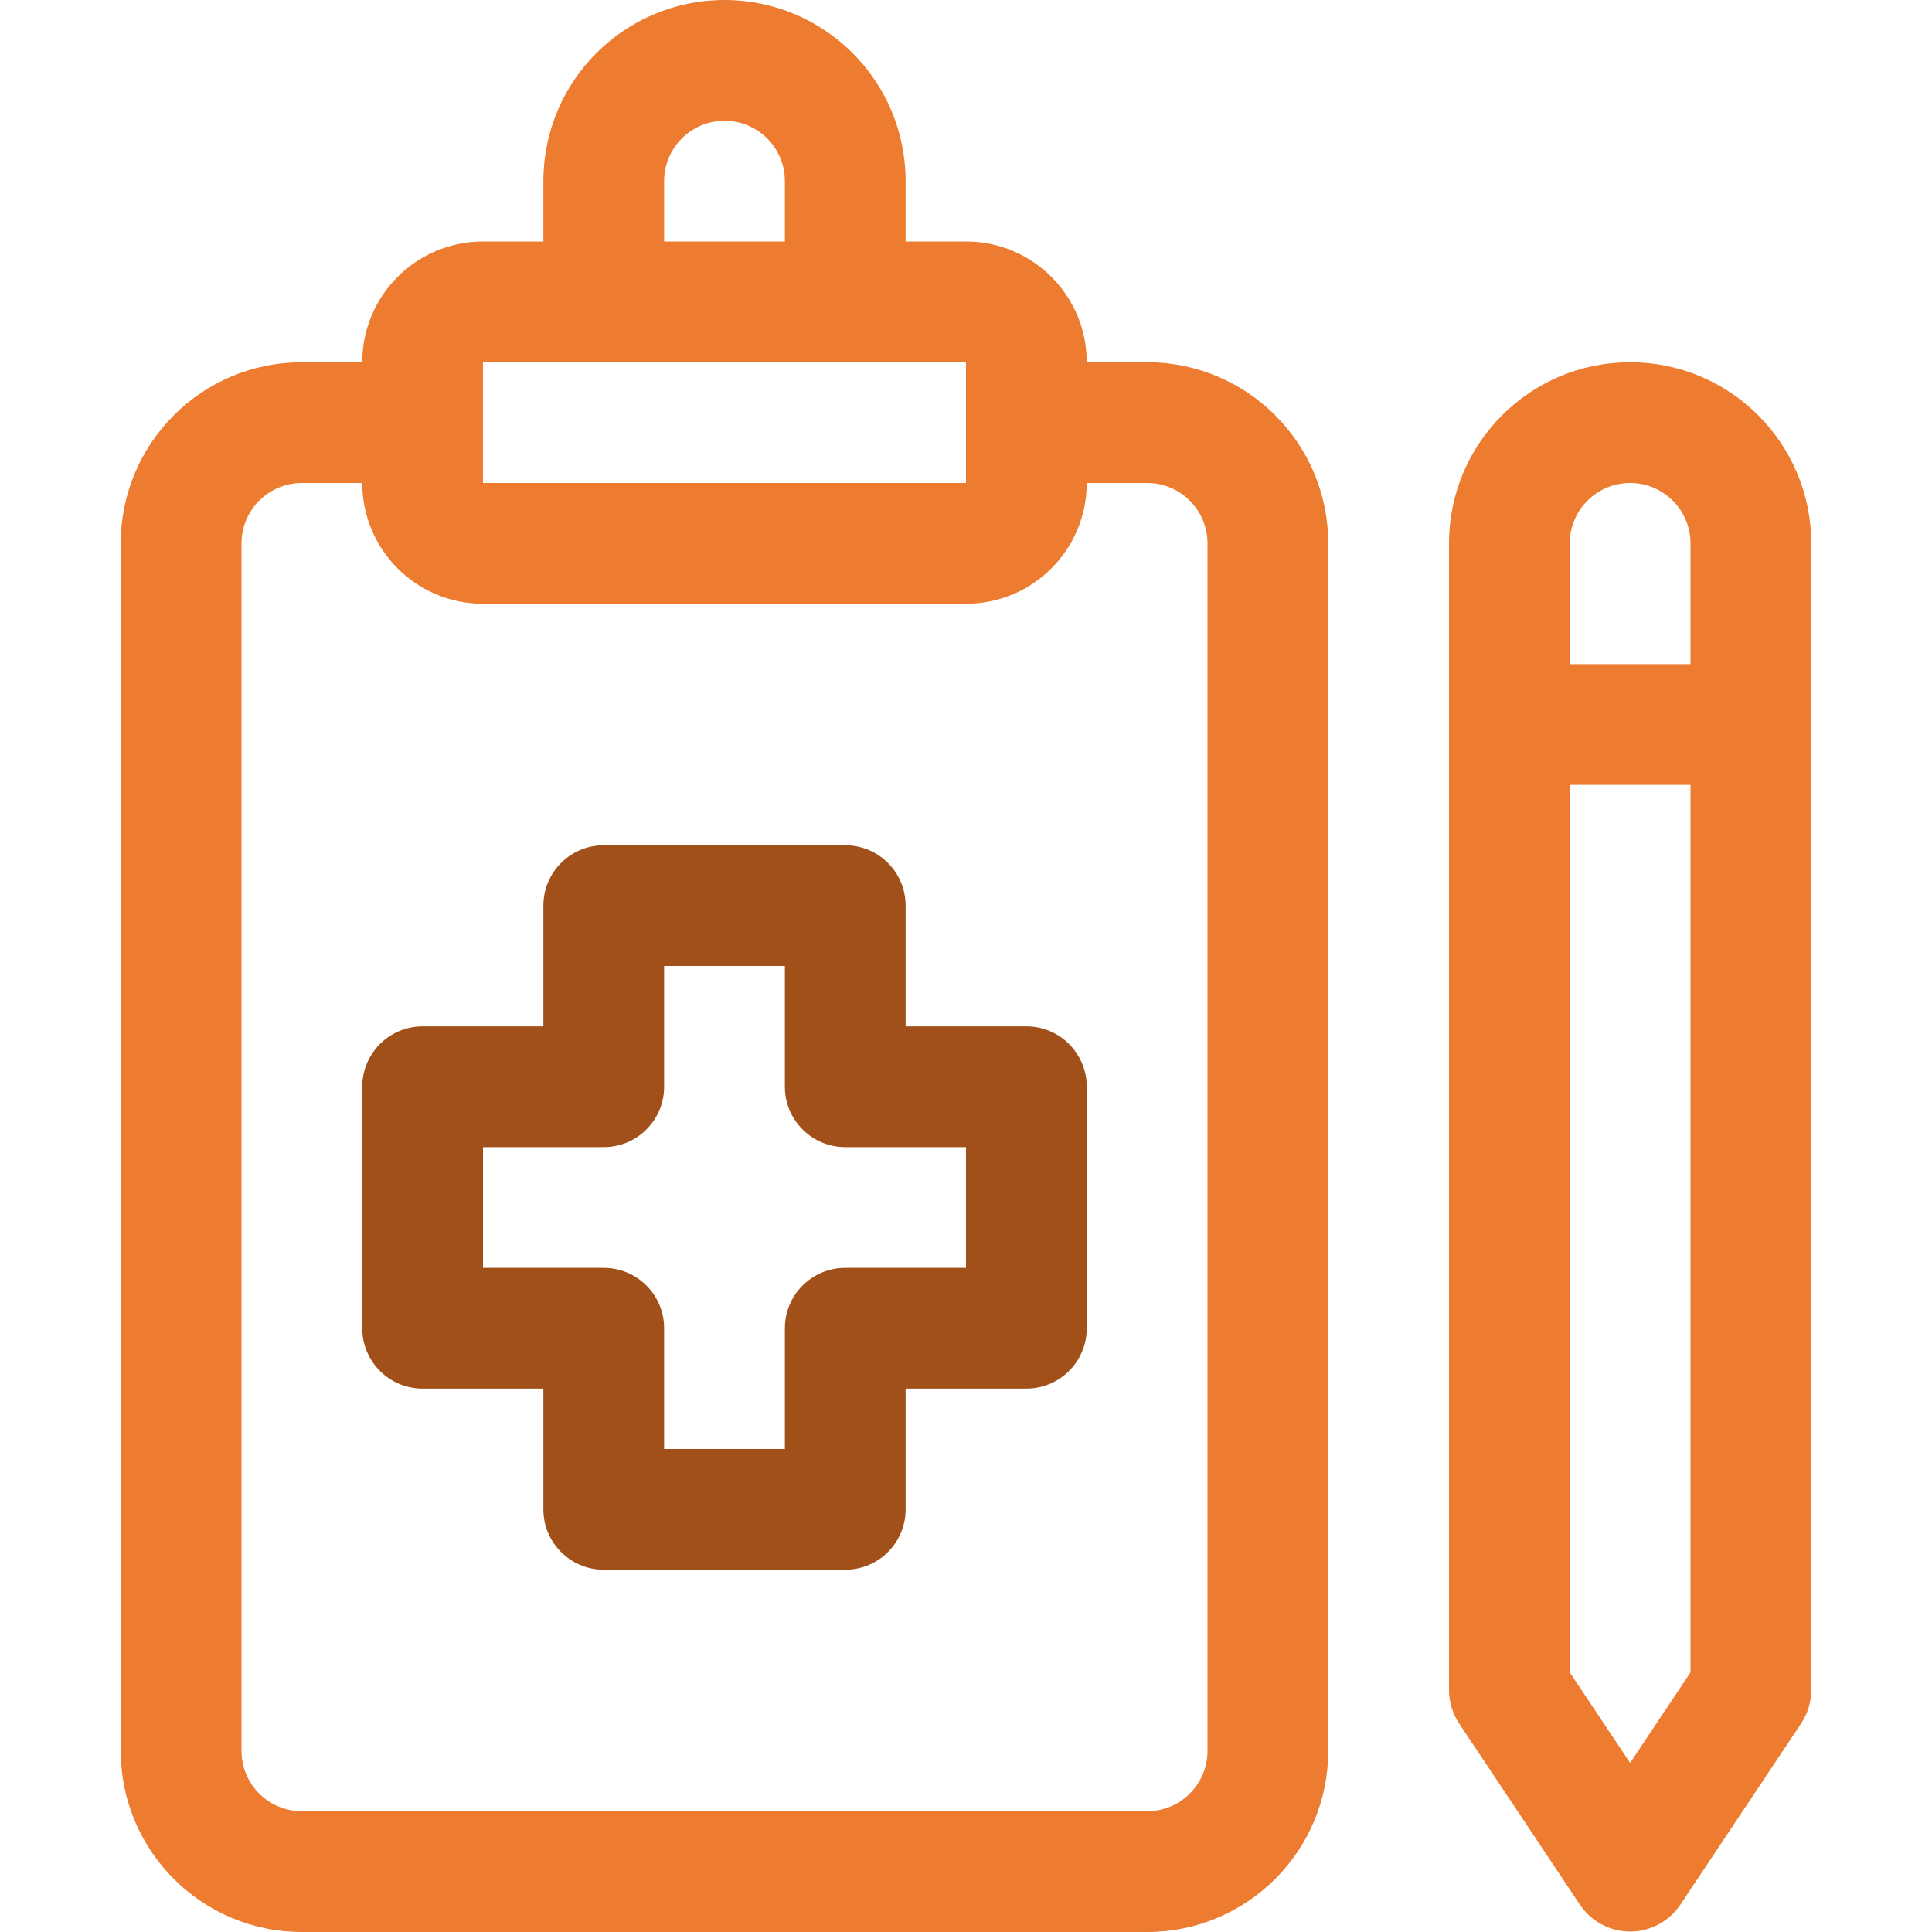
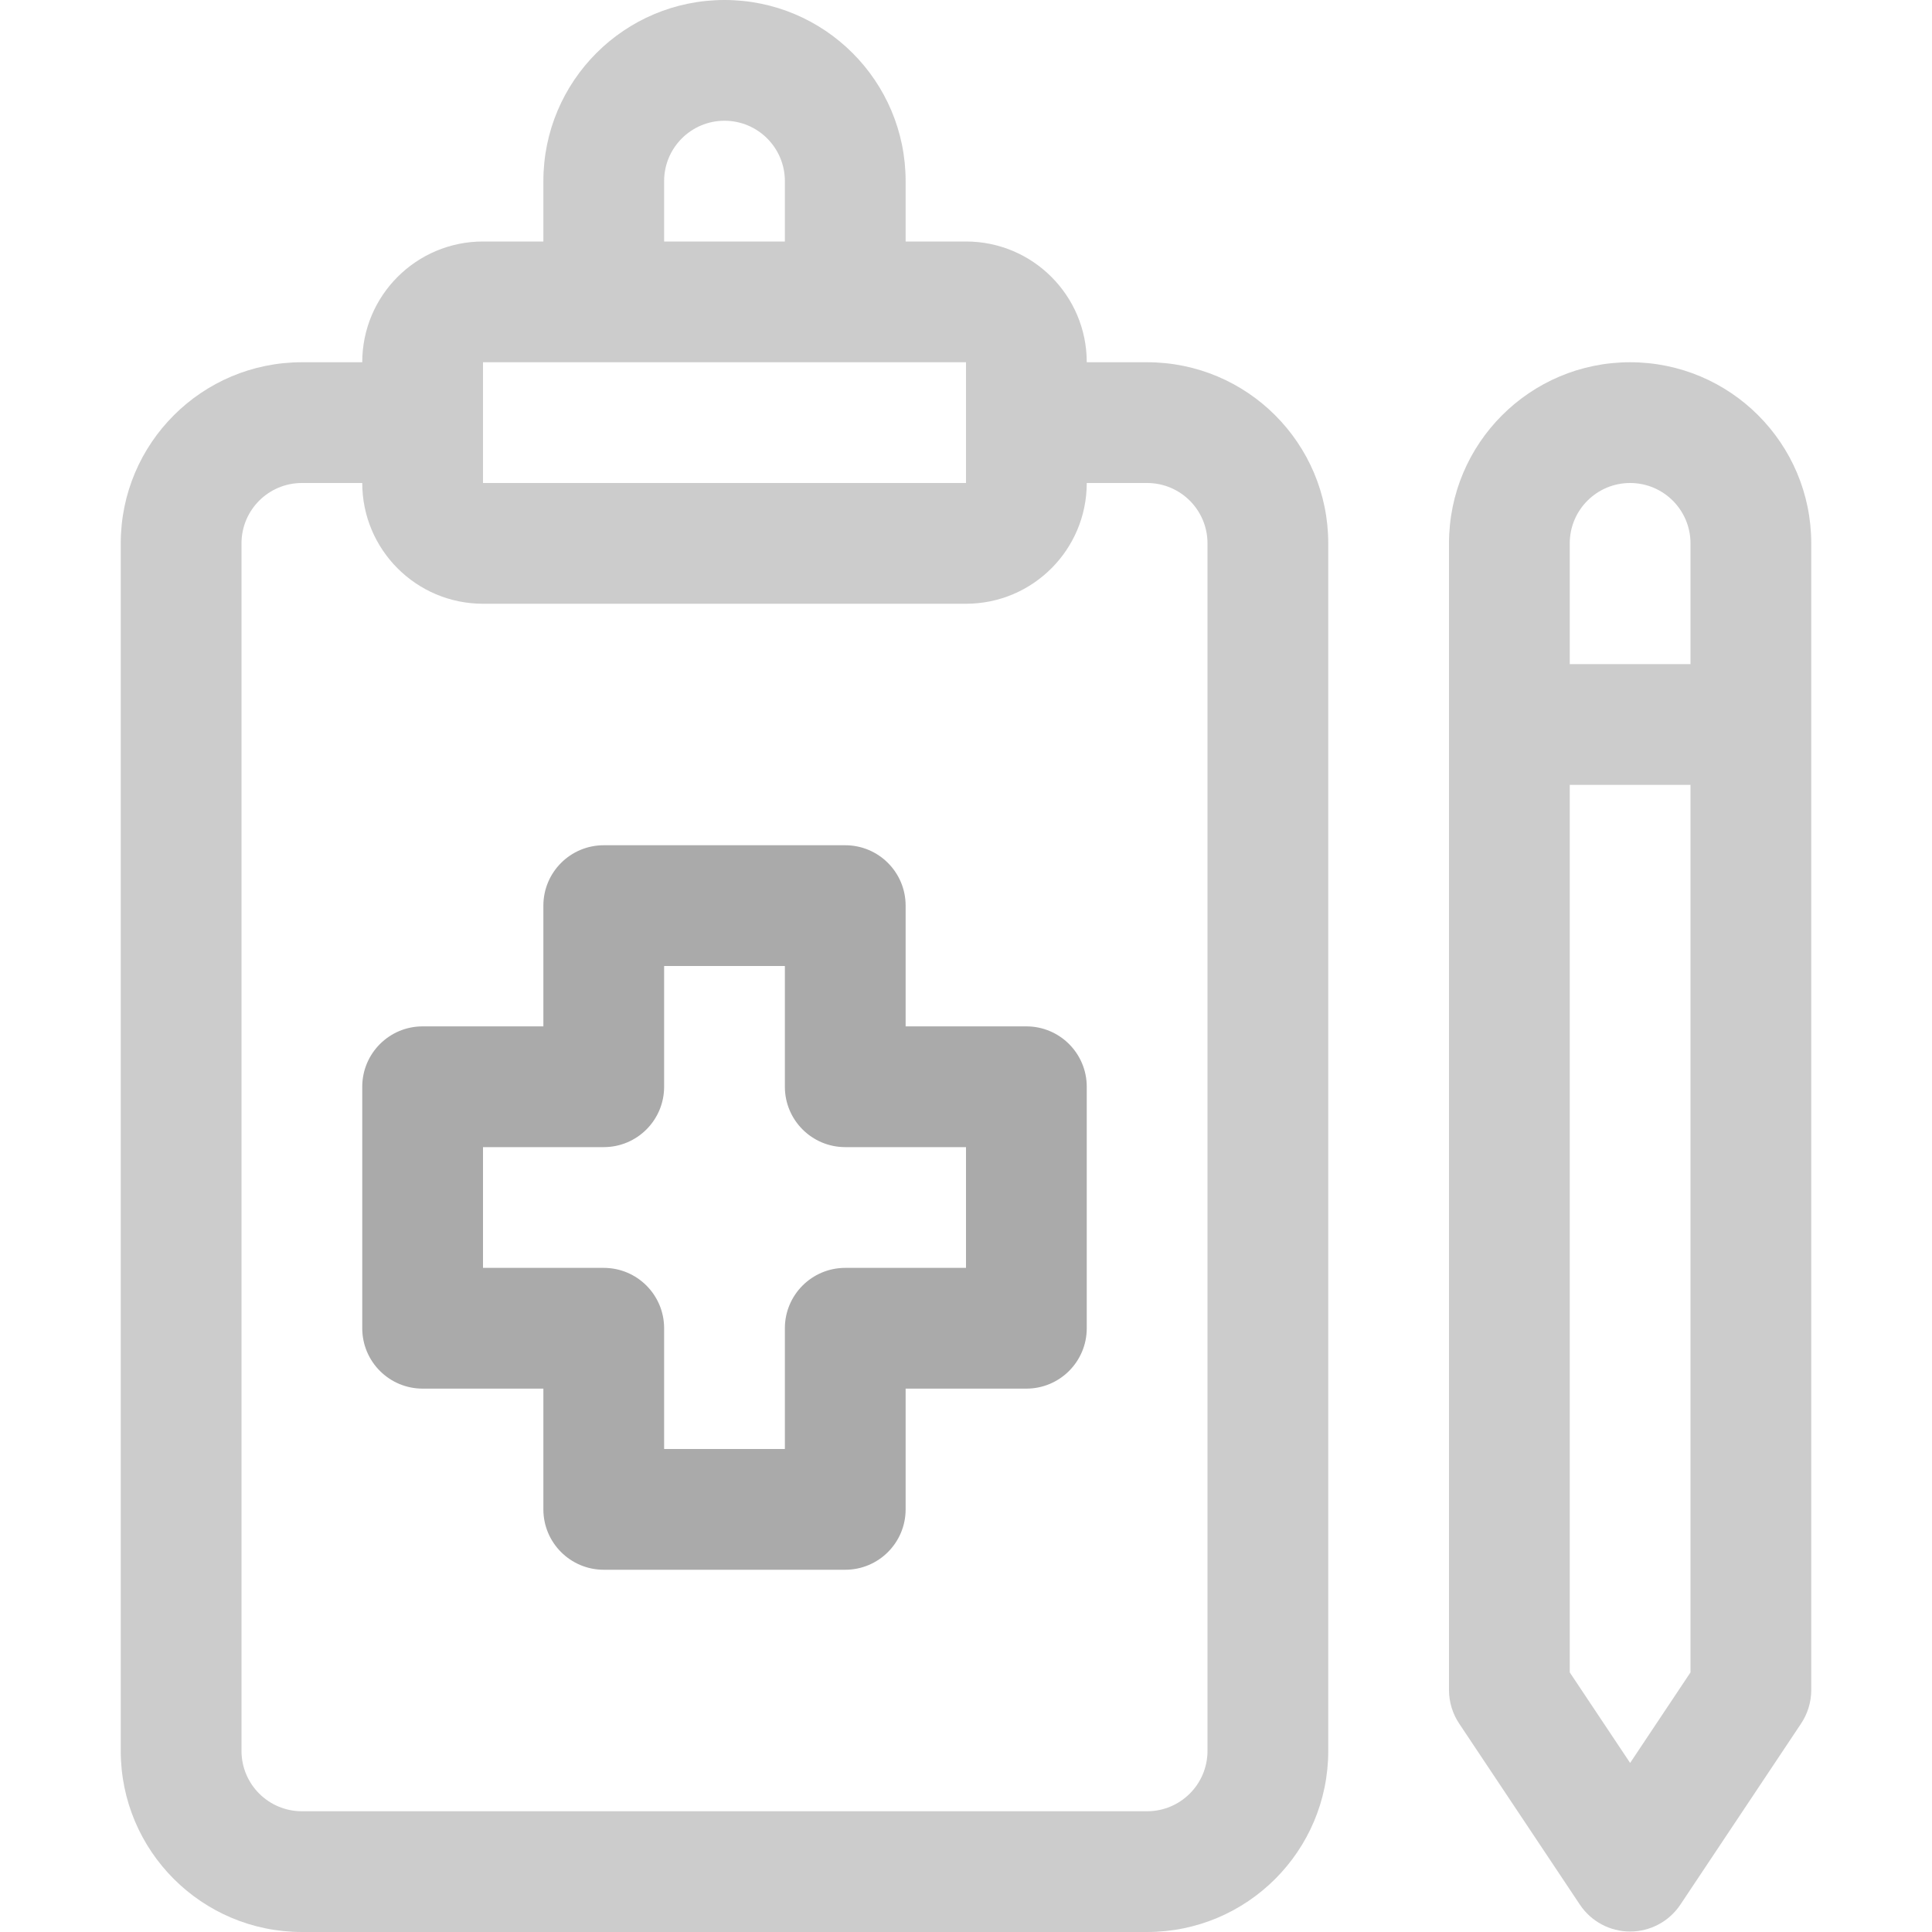
<svg xmlns="http://www.w3.org/2000/svg" width="800px" height="800px" viewBox="0 0 32 32" fill="#000000">
  <g id="SVGRepo_bgCarrier" stroke-width="0" />
  <g id="SVGRepo_tracerCarrier" stroke-linecap="round" stroke-linejoin="round" />
  <g id="SVGRepo_iconCarrier">
    <defs>
-       <style>.cls-1{fill:#ed7c30;}.cls-2{fill:#a2501a;}</style>
+       <style>.cls-1{fill:#ccc;}.cls-2{fill:#aaa;}</style>
    </defs>
    <g data-name="21. Clipboard" id="_21._Clipboard">
      <path class="cls-1" d="M19,6H18a2,2,0,0,0-2-2H15V3A3,3,0,0,0,9,3V4H8A2,2,0,0,0,6,6H5A3,3,0,0,0,2,9V29a3,3,0,0,0,3,3H19a3,3,0,0,0,3-3V9A3,3,0,0,0,19,6ZM11,3a1,1,0,0,1,2,0V4H11ZM8,6h8V7h0V8H8ZM20,29a1,1,0,0,1-1,1H5a1,1,0,0,1-1-1V9A1,1,0,0,1,5,8H6a2,2,0,0,0,2,2h8a2,2,0,0,0,2-2h1a1,1,0,0,1,1,1Z" />
      <path class="cls-1" d="M27,6a3,3,0,0,0-3,3V28a1,1,0,0,0,.17.55l2,3a1,1,0,0,0,1.66,0l2-3A1,1,0,0,0,30,28V9A3,3,0,0,0,27,6Zm0,2a1,1,0,0,1,1,1v2H26V9A1,1,0,0,1,27,8Zm0,21.2-1-1.5V13h2V27.7Z" />
      <path class="cls-2" d="M14,26H10a1,1,0,0,1-1-1V23H7a1,1,0,0,1-1-1V18a1,1,0,0,1,1-1H9V15a1,1,0,0,1,1-1h4a1,1,0,0,1,1,1v2h2a1,1,0,0,1,1,1v4a1,1,0,0,1-1,1H15v2A1,1,0,0,1,14,26Zm-3-2h2V22a1,1,0,0,1,1-1h2V19H14a1,1,0,0,1-1-1V16H11v2a1,1,0,0,1-1,1H8v2h2a1,1,0,0,1,1,1Z" />
    </g>
  </g>
</svg>
